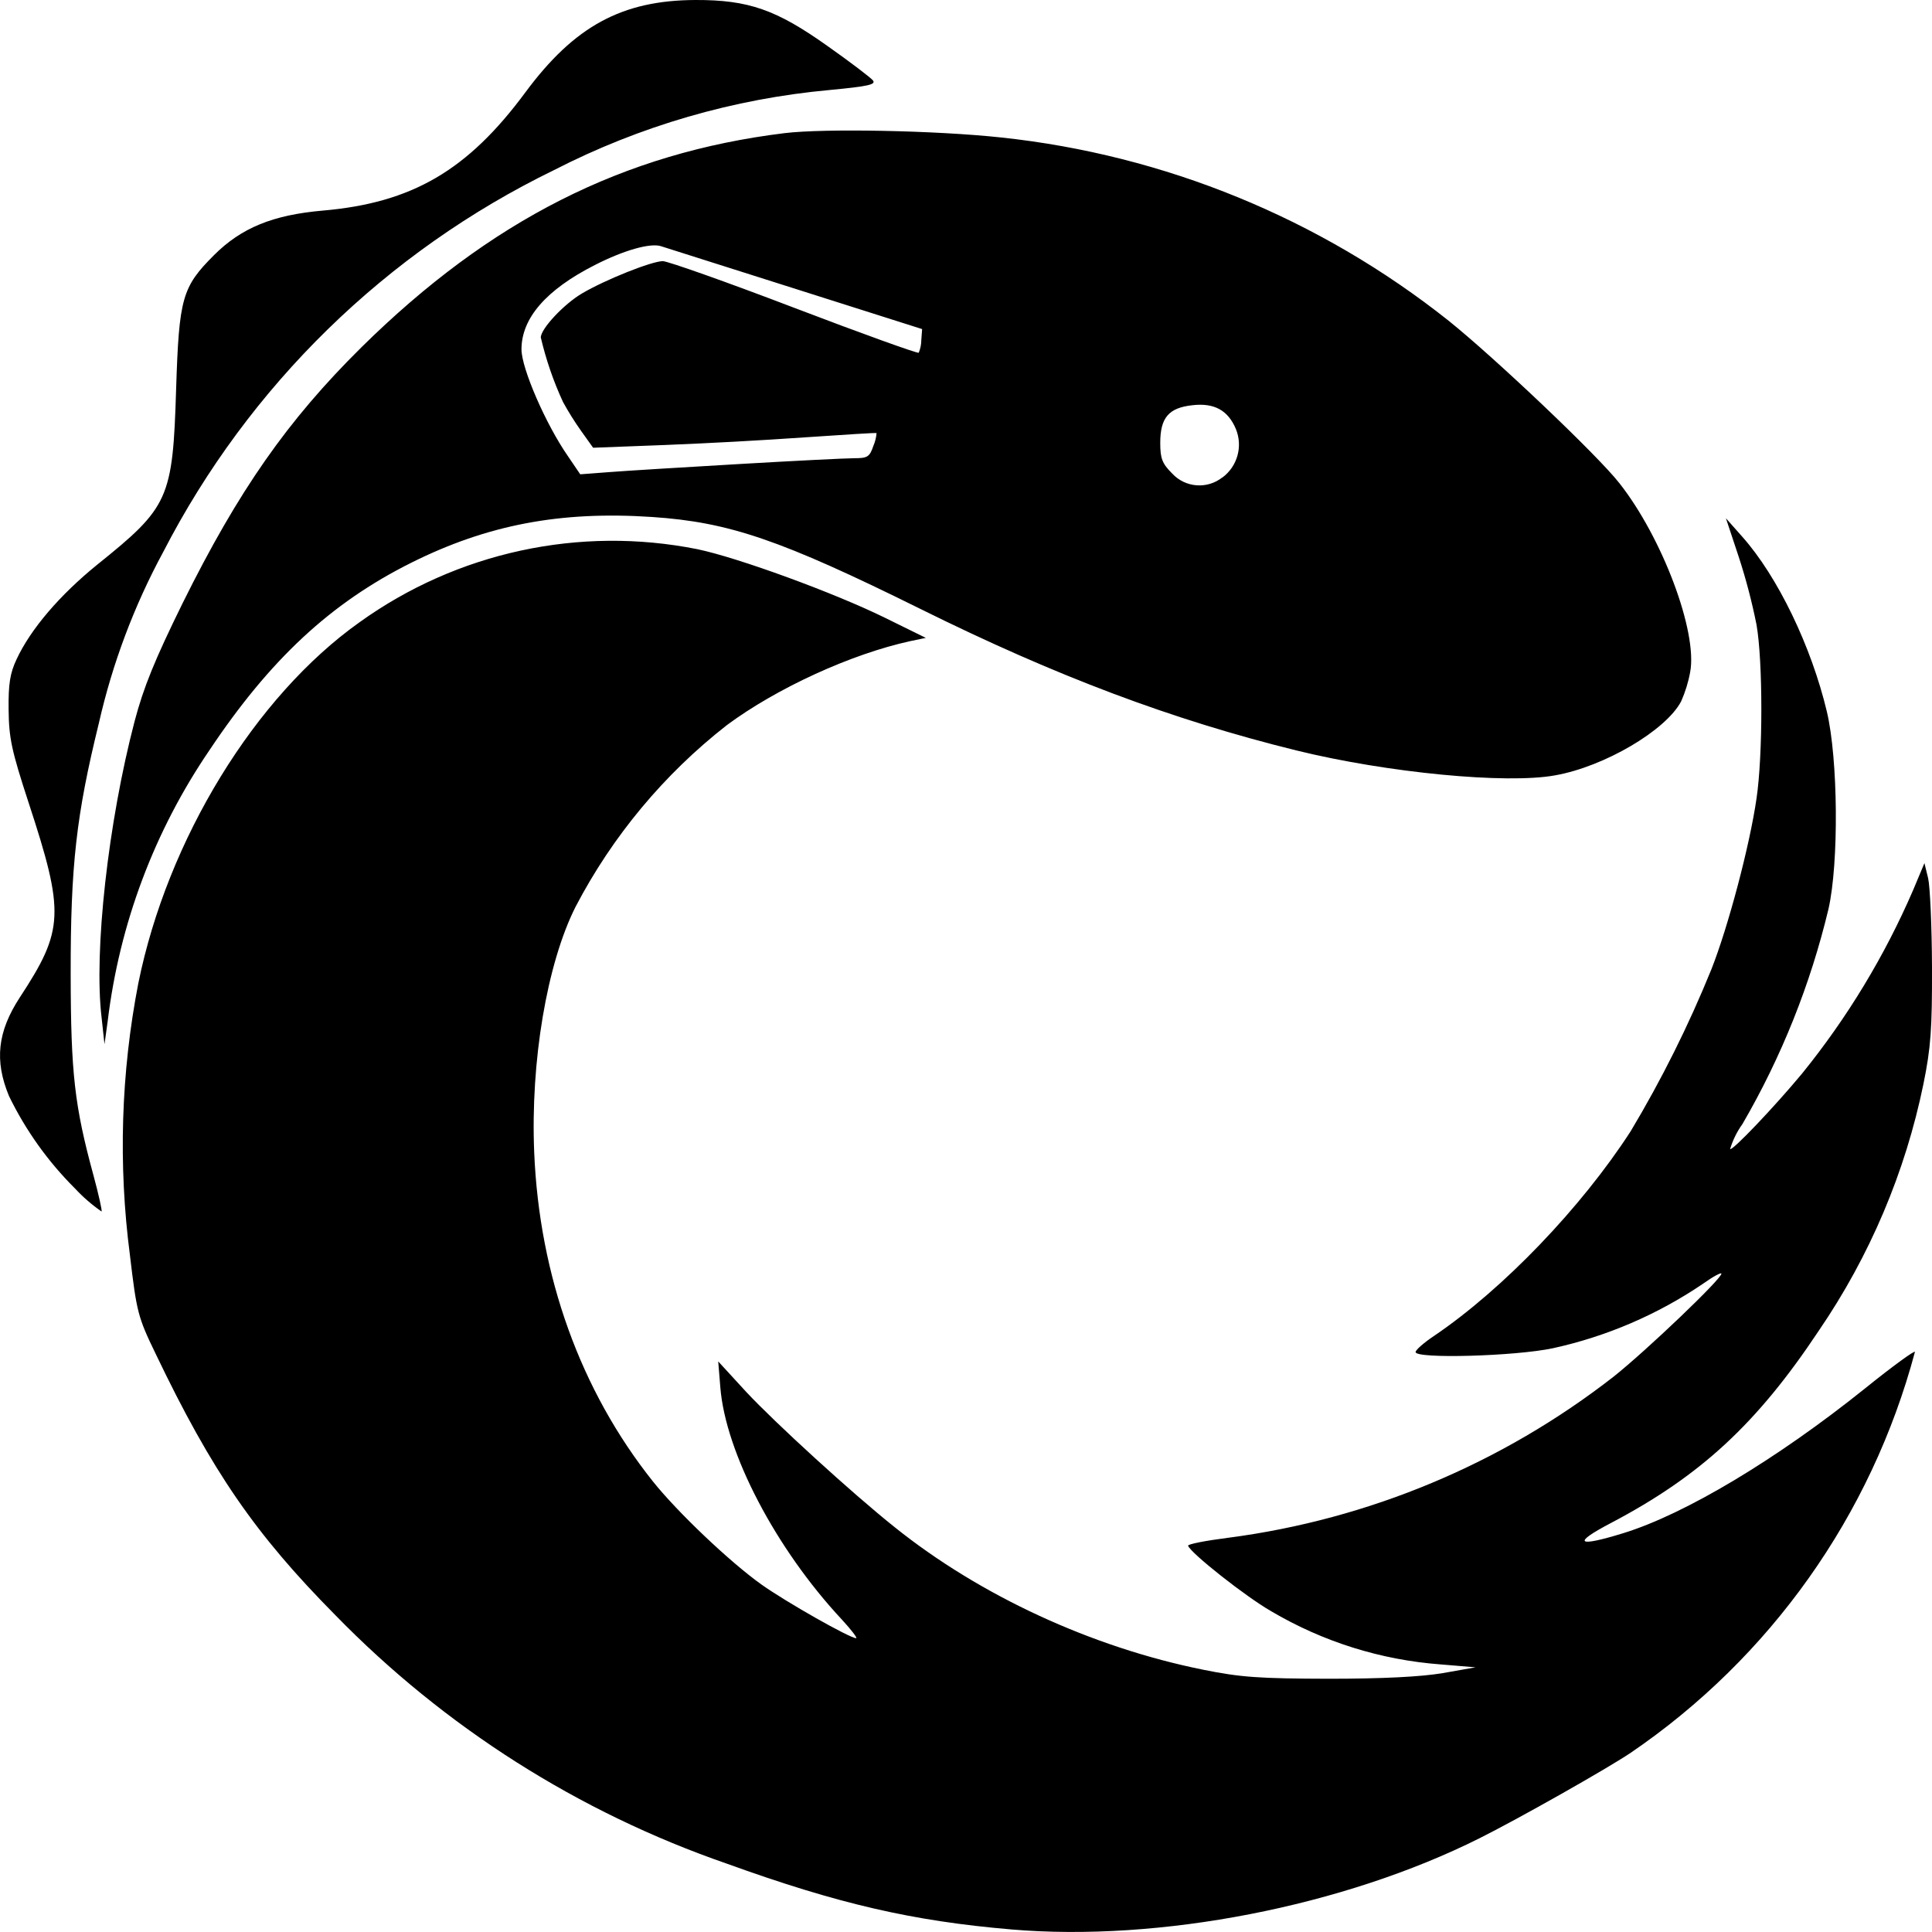
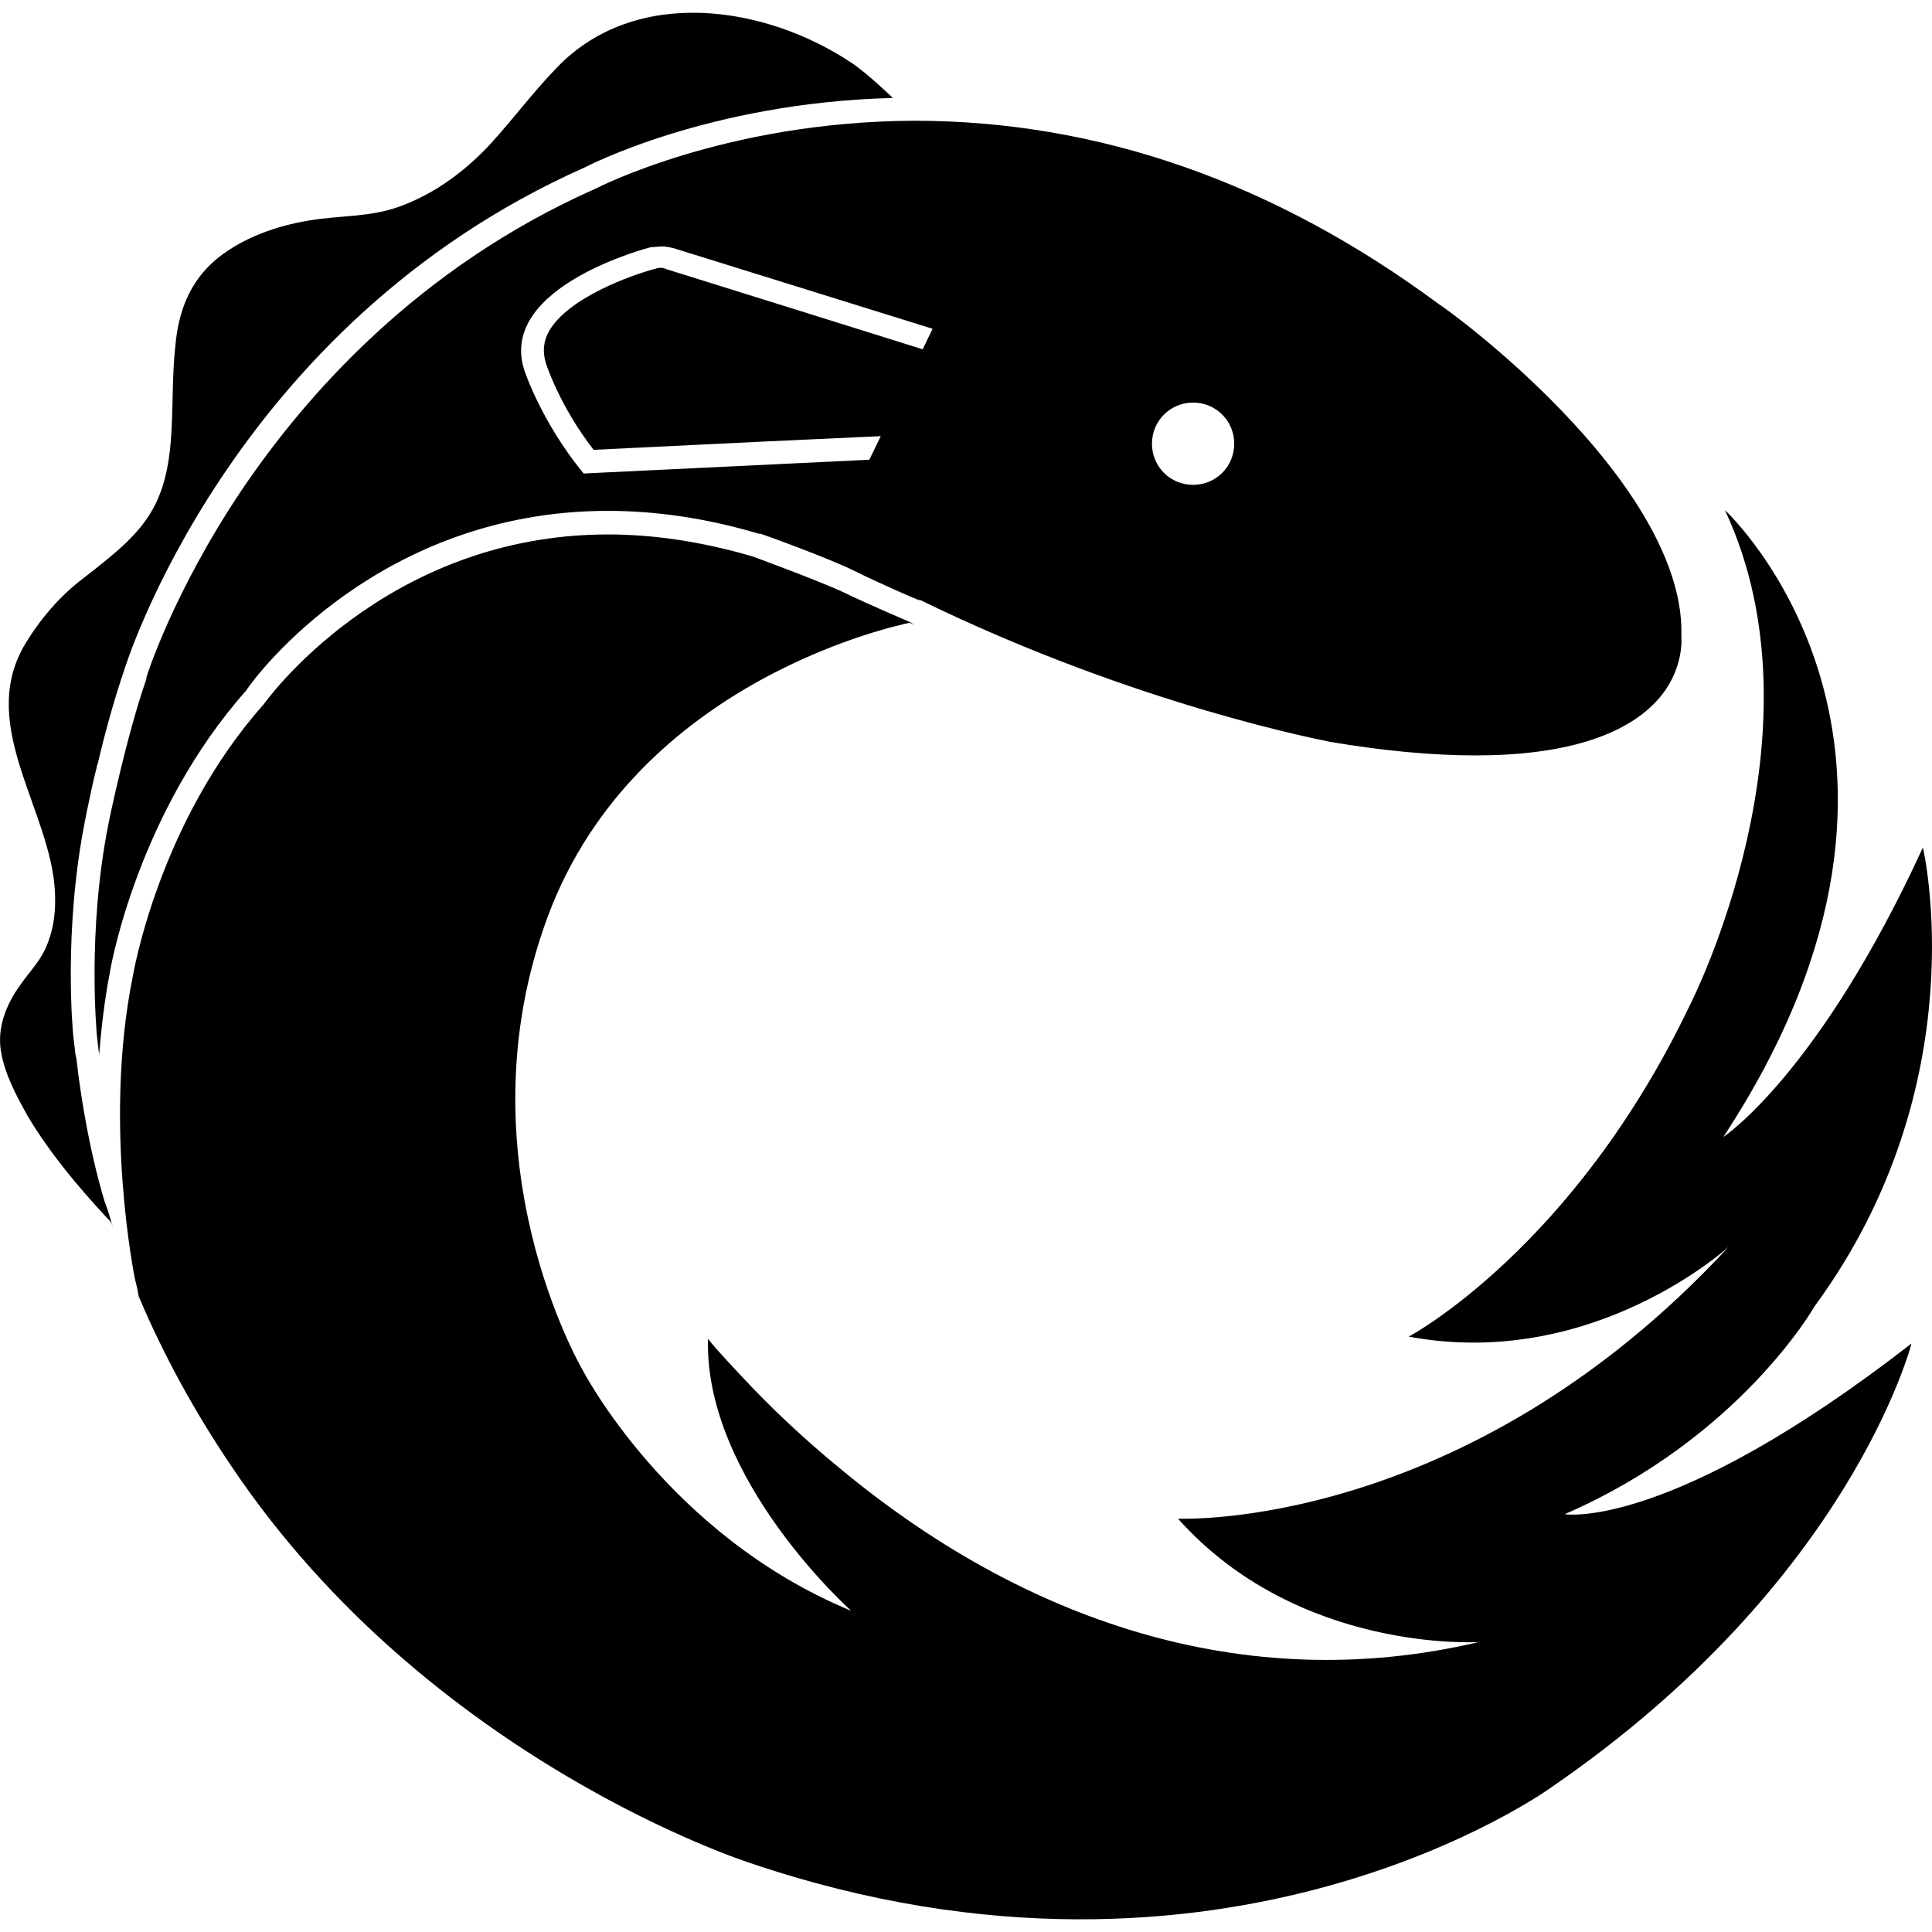
<svg xmlns="http://www.w3.org/2000/svg" role="img" viewBox="0 0 24 24">
-   <path d="M12.561 23.968c-1.224-.104-2.152-.318-3.535-.818a12.499 12.5 0 01-4.86-3.086c-.994-1.004-1.532-1.784-2.232-3.246-.222-.458-.236-.518-.32-1.226a10.565 10.566 0 01.104-3.376C2.08 10.426 3.17 8.65 4.466 7.73a5.385 5.386 0 014.196-.908c.51.106 1.71.546 2.335.854l.504.248-.192.04c-.734.16-1.66.584-2.28 1.044a6.941 6.942 0 00-1.88 2.258c-.355.706-.56 1.922-.513 3.048.064 1.54.576 2.96 1.474 4.088.308.386.96 1.004 1.347 1.28.306.218 1.1.668 1.178.668.02 0-.06-.104-.176-.23-.822-.88-1.447-2.076-1.511-2.888l-.026-.32.347.378c.354.38 1.316 1.26 1.846 1.682 1.06.85 2.45 1.492 3.832 1.77.464.094.698.11 1.556.112.672 0 1.146-.024 1.42-.07l.407-.072-.433-.036a4.847 4.848 0 01-2.108-.662c-.314-.18-.996-.718-1.03-.812-.008-.02.22-.064.504-.1a9.87 9.872 0 004.781-2c.408-.324 1.34-1.214 1.34-1.28 0-.02-.104.036-.23.126a5.365 5.366 0 01-1.862.8c-.468.1-1.707.134-1.707.048 0-.026.102-.116.228-.2.86-.582 1.831-1.596 2.443-2.542a14.598 14.6 0 001.004-2.014c.21-.532.476-1.538.56-2.12.08-.536.08-1.706 0-2.16a7.38 7.38 0 00-.22-.84l-.16-.482.202.228c.44.494.858 1.36 1.052 2.174.14.592.15 1.88.02 2.452a9.887 9.888 0 01-1.068 2.67 1.054 1.054 0 00-.154.312c.026.026.54-.512.894-.938a9.783 9.783 0 001.38-2.28l.14-.334.046.188c.024.104.046.6.048 1.102.002.766-.014 1-.106 1.452a8.44 8.44 0 01-1.3 3.066c-.768 1.156-1.47 1.804-2.58 2.388-.488.256-.428.306.15.128.768-.236 1.91-.92 3.006-1.8.34-.274.618-.476.618-.452a8.759 8.76 0 01-3.534 4.982c-.306.204-1.388.816-1.876 1.06-1.691.846-3.973 1.29-5.819 1.132zM.932 14.764a4.23 4.23 0 01-.82-1.148c-.183-.44-.143-.8.133-1.224.551-.84.56-1.05.11-2.422-.212-.648-.244-.8-.248-1.154-.004-.32.018-.454.098-.624.175-.378.54-.802 1.001-1.176.894-.718.94-.818.982-2.188.036-1.126.074-1.262.47-1.658.34-.34.732-.5 1.352-.554 1.11-.096 1.8-.5 2.516-1.468C7.136.324 7.726.004 8.638 0c.661-.002 1.007.12 1.645.574.278.196.53.388.56.424.042.052-.052.074-.536.12a9.359 9.36 0 00-3.423.994 10.753 10.754 0 00-4.856 4.744 8.355 8.356 0 00-.8 2.128c-.28 1.14-.352 1.764-.35 3.124.002 1.23.048 1.63.284 2.496.064.236.108.436.1.446a2.01 2.01 0 01-.33-.286zm.33-2.124c-.098-.82.082-2.428.41-3.68.112-.424.25-.762.596-1.466.694-1.4 1.302-2.27 2.222-3.18 1.6-1.578 3.252-2.414 5.255-2.66.492-.06 1.876-.034 2.694.054a10.775 10.776 0 015.556 2.276c.571.458 1.847 1.668 2.12 2.016.535.678.975 1.85.881 2.348a1.612 1.612 0 01-.112.364c-.188.36-.954.812-1.568.92-.604.11-2.083-.032-3.213-.31-1.54-.38-2.98-.92-4.674-1.76-1.73-.856-2.37-1.076-3.331-1.14-1.14-.076-2.048.098-2.992.57-1 .5-1.752 1.2-2.506 2.33a7.587 7.588 0 00-1.262 3.362l-.04.288zm13.923-6.708a.51.51 0 00.168-.602c-.098-.234-.27-.328-.542-.296-.294.032-.398.156-.398.468 0 .194.024.256.148.38a.46.46 0 00.624.048zM9.19 5.764c.683-.04 1.325-.072 1.425-.072.16 0 .188-.016.234-.152a.512.512 0 00.04-.16c-.006-.006-.4.02-.876.052a61.57 61.57 0 01-1.755.096l-.89.034-.15-.21a3.688 3.688 0 01-.224-.358 4.196 4.196 0 01-.276-.802c0-.108.288-.416.514-.548.292-.172.866-.4 1.002-.4.06 0 .796.26 1.633.58.838.32 1.534.57 1.546.558a.424.424 0 00.032-.16l.01-.134-1.562-.496-1.683-.534c-.132-.042-.46.05-.82.234-.604.306-.912.66-.912 1.048 0 .234.3.928.578 1.328l.152.224.37-.028c.2-.016.928-.06 1.612-.1z" />
+   <path d="M 7.402,2.342 C 5.178,3.326 3.787,4.926 3.001,6.09 2.15,7.358 1.818,8.408 1.818,8.418 v 0.019 c -0.246,0.7 -0.473,1.798 -0.473,1.808 -0.265,1.344 -0.142,2.593 -0.142,2.612 0.009,0.085 0.019,0.17 0.028,0.246 0.028,-0.331 0.066,-0.672 0.132,-1.013 0.019,-0.132 0.369,-2.016 1.694,-3.511 0.142,-0.218 1.675,-2.233 4.495,-2.233 0.606,0 1.24,0.095 1.874,0.284 h 0.019 c 0.038,0.009 0.871,0.312 1.173,0.464 0.284,0.142 0.785,0.36 0.795,0.36 h 0.019 c 2.716,1.325 5.063,1.751 5.082,1.76 0.672,0.114 1.278,0.17 1.817,0.17 1.079,0 1.855,-0.237 2.262,-0.691 C 20.925,8.323 20.887,7.916 20.887,7.916 V 7.878 C 20.906,6.894 20.102,5.834 19.42,5.124 18.663,4.33 17.887,3.781 17.878,3.781 15.834,2.267 13.648,1.5 11.357,1.5 9.011,1.509 7.421,2.333 7.402,2.342 Z m 7.419,2.659 c 0.284,0 0.511,0.227 0.511,0.511 0,0.284 -0.227,0.511 -0.511,0.511 -0.284,0 -0.511,-0.227 -0.511,-0.511 0,-0.284 0.227,-0.511 0.511,-0.511 z M 8.216,3.061 c 0.076,0 0.123,0.019 0.142,0.019 L 11.585,4.084 11.462,4.339 9.919,3.856 8.282,3.345 c -0.009,0 -0.009,0 -0.019,-0.009 -0.009,0 -0.028,-0.009 -0.047,-0.009 -0.019,0 -0.047,0 -0.066,0.009 -0.293,0.076 -1.098,0.36 -1.334,0.785 -0.066,0.123 -0.076,0.246 -0.038,0.379 0,0.009 0.17,0.539 0.596,1.088 L 9.512,5.484 10.941,5.418 10.799,5.711 7.25,5.882 C 6.72,5.238 6.512,4.595 6.512,4.595 6.181,3.554 8.083,3.071 8.083,3.071 c 0.038,0 0.095,-0.009 0.132,-0.009 z M 19.439,18.809 c 2.177,-0.946 3.104,-2.584 3.104,-2.584 2.035,-2.773 1.344,-5.697 1.344,-5.697 -1.296,2.82 -2.479,3.596 -2.479,3.596 3.189,-4.855 0.019,-7.788 0.019,-7.788 1.296,2.763 -0.426,6.132 -0.426,6.132 -1.448,3.047 -3.501,4.136 -3.501,4.136 2.29,0.426 3.975,-1.117 3.975,-1.117 -3.284,3.549 -6.842,3.378 -6.842,3.378 1.495,1.675 3.738,1.533 3.738,1.533 -2.934,0.691 -5.688,-0.284 -7.949,-2.167 -0.426,-0.35 -0.833,-0.729 -1.211,-1.136 0,0 -0.341,-0.36 -0.407,-0.454 l -0.009,-0.009 c -0.047,1.751 1.779,3.378 1.779,3.378 -2.29,-0.946 -3.341,-3 -3.341,-3 0,0 -1.543,-2.631 -0.426,-5.631 1.107,-2.962 4.41,-3.624 4.495,-3.643 0.019,0.009 0.028,0.019 0.047,0.019 -0.019,-0.009 -0.028,-0.019 -0.047,-0.028 0,0 -0.511,-0.218 -0.804,-0.36 C 10.203,7.225 9.351,6.913 9.351,6.913 8.708,6.724 8.102,6.639 7.553,6.639 c -2.792,0 -4.277,2.11 -4.277,2.11 -1.315,1.476 -1.628,3.388 -1.628,3.388 -0.369,1.826 0.028,3.748 0.028,3.748 0,0 0.038,0.151 0.047,0.218 0.303,0.719 0.691,1.429 1.145,2.101 2.46,3.672 6.454,4.94 6.454,4.94 5.915,2.006 9.956,-0.946 9.956,-0.946 3.719,-2.555 4.467,-5.508 4.467,-5.508 -3.009,2.337 -4.306,2.12 -4.306,2.12 z M 1.506,15.534 Z M 1.307,14.948 c 0,0 -0.237,-0.719 -0.36,-1.817 v 0.038 c 0,-0.019 0,-0.038 -0.009,-0.066 -0.009,-0.076 -0.019,-0.161 -0.028,-0.237 0,0 -0.132,-1.287 0.151,-2.697 0,0 0.009,-0.038 0.019,-0.095 0.038,-0.18 0.076,-0.369 0.123,-0.549 0,-0.009 0,-0.019 0.009,-0.028 0.085,-0.369 0.208,-0.814 0.331,-1.173 0,0 1.306,-4.287 5.725,-6.246 0,0 1.524,-0.804 3.823,-0.861 0,0 -0.312,-0.303 -0.511,-0.435 C 9.503,0.062 7.894,-0.175 6.919,0.838 6.626,1.14 6.38,1.472 6.105,1.774 5.793,2.115 5.414,2.399 4.979,2.56 4.601,2.702 4.222,2.673 3.834,2.74 3.437,2.806 3.03,2.948 2.708,3.203 2.358,3.487 2.216,3.866 2.178,4.301 2.14,4.642 2.15,4.992 2.131,5.333 2.083,6.336 1.762,6.62 1.042,7.178 0.739,7.405 0.484,7.708 0.295,8.03 c -0.568,1.003 0.341,2.044 0.388,3.057 0.009,0.208 -0.009,0.416 -0.085,0.615 -0.076,0.218 -0.227,0.36 -0.35,0.539 -0.17,0.237 -0.284,0.52 -0.237,0.814 0.047,0.293 0.199,0.568 0.341,0.823 0.274,0.454 0.615,0.861 0.975,1.249 0.019,0.019 0.038,0.038 0.057,0.066 0,-0.009 -0.009,-0.019 -0.009,-0.028 l 0.028,0.085 c -0.028,-0.104 -0.057,-0.199 -0.095,-0.303 z M 0.9,11.55 Z m 0.17,2.423 c 0,0.019 0.009,0.038 0.009,0.047 0,0.009 0,0.019 0.009,0.038 -0.009,-0.028 -0.009,-0.057 -0.019,-0.085 z" />
</svg>
